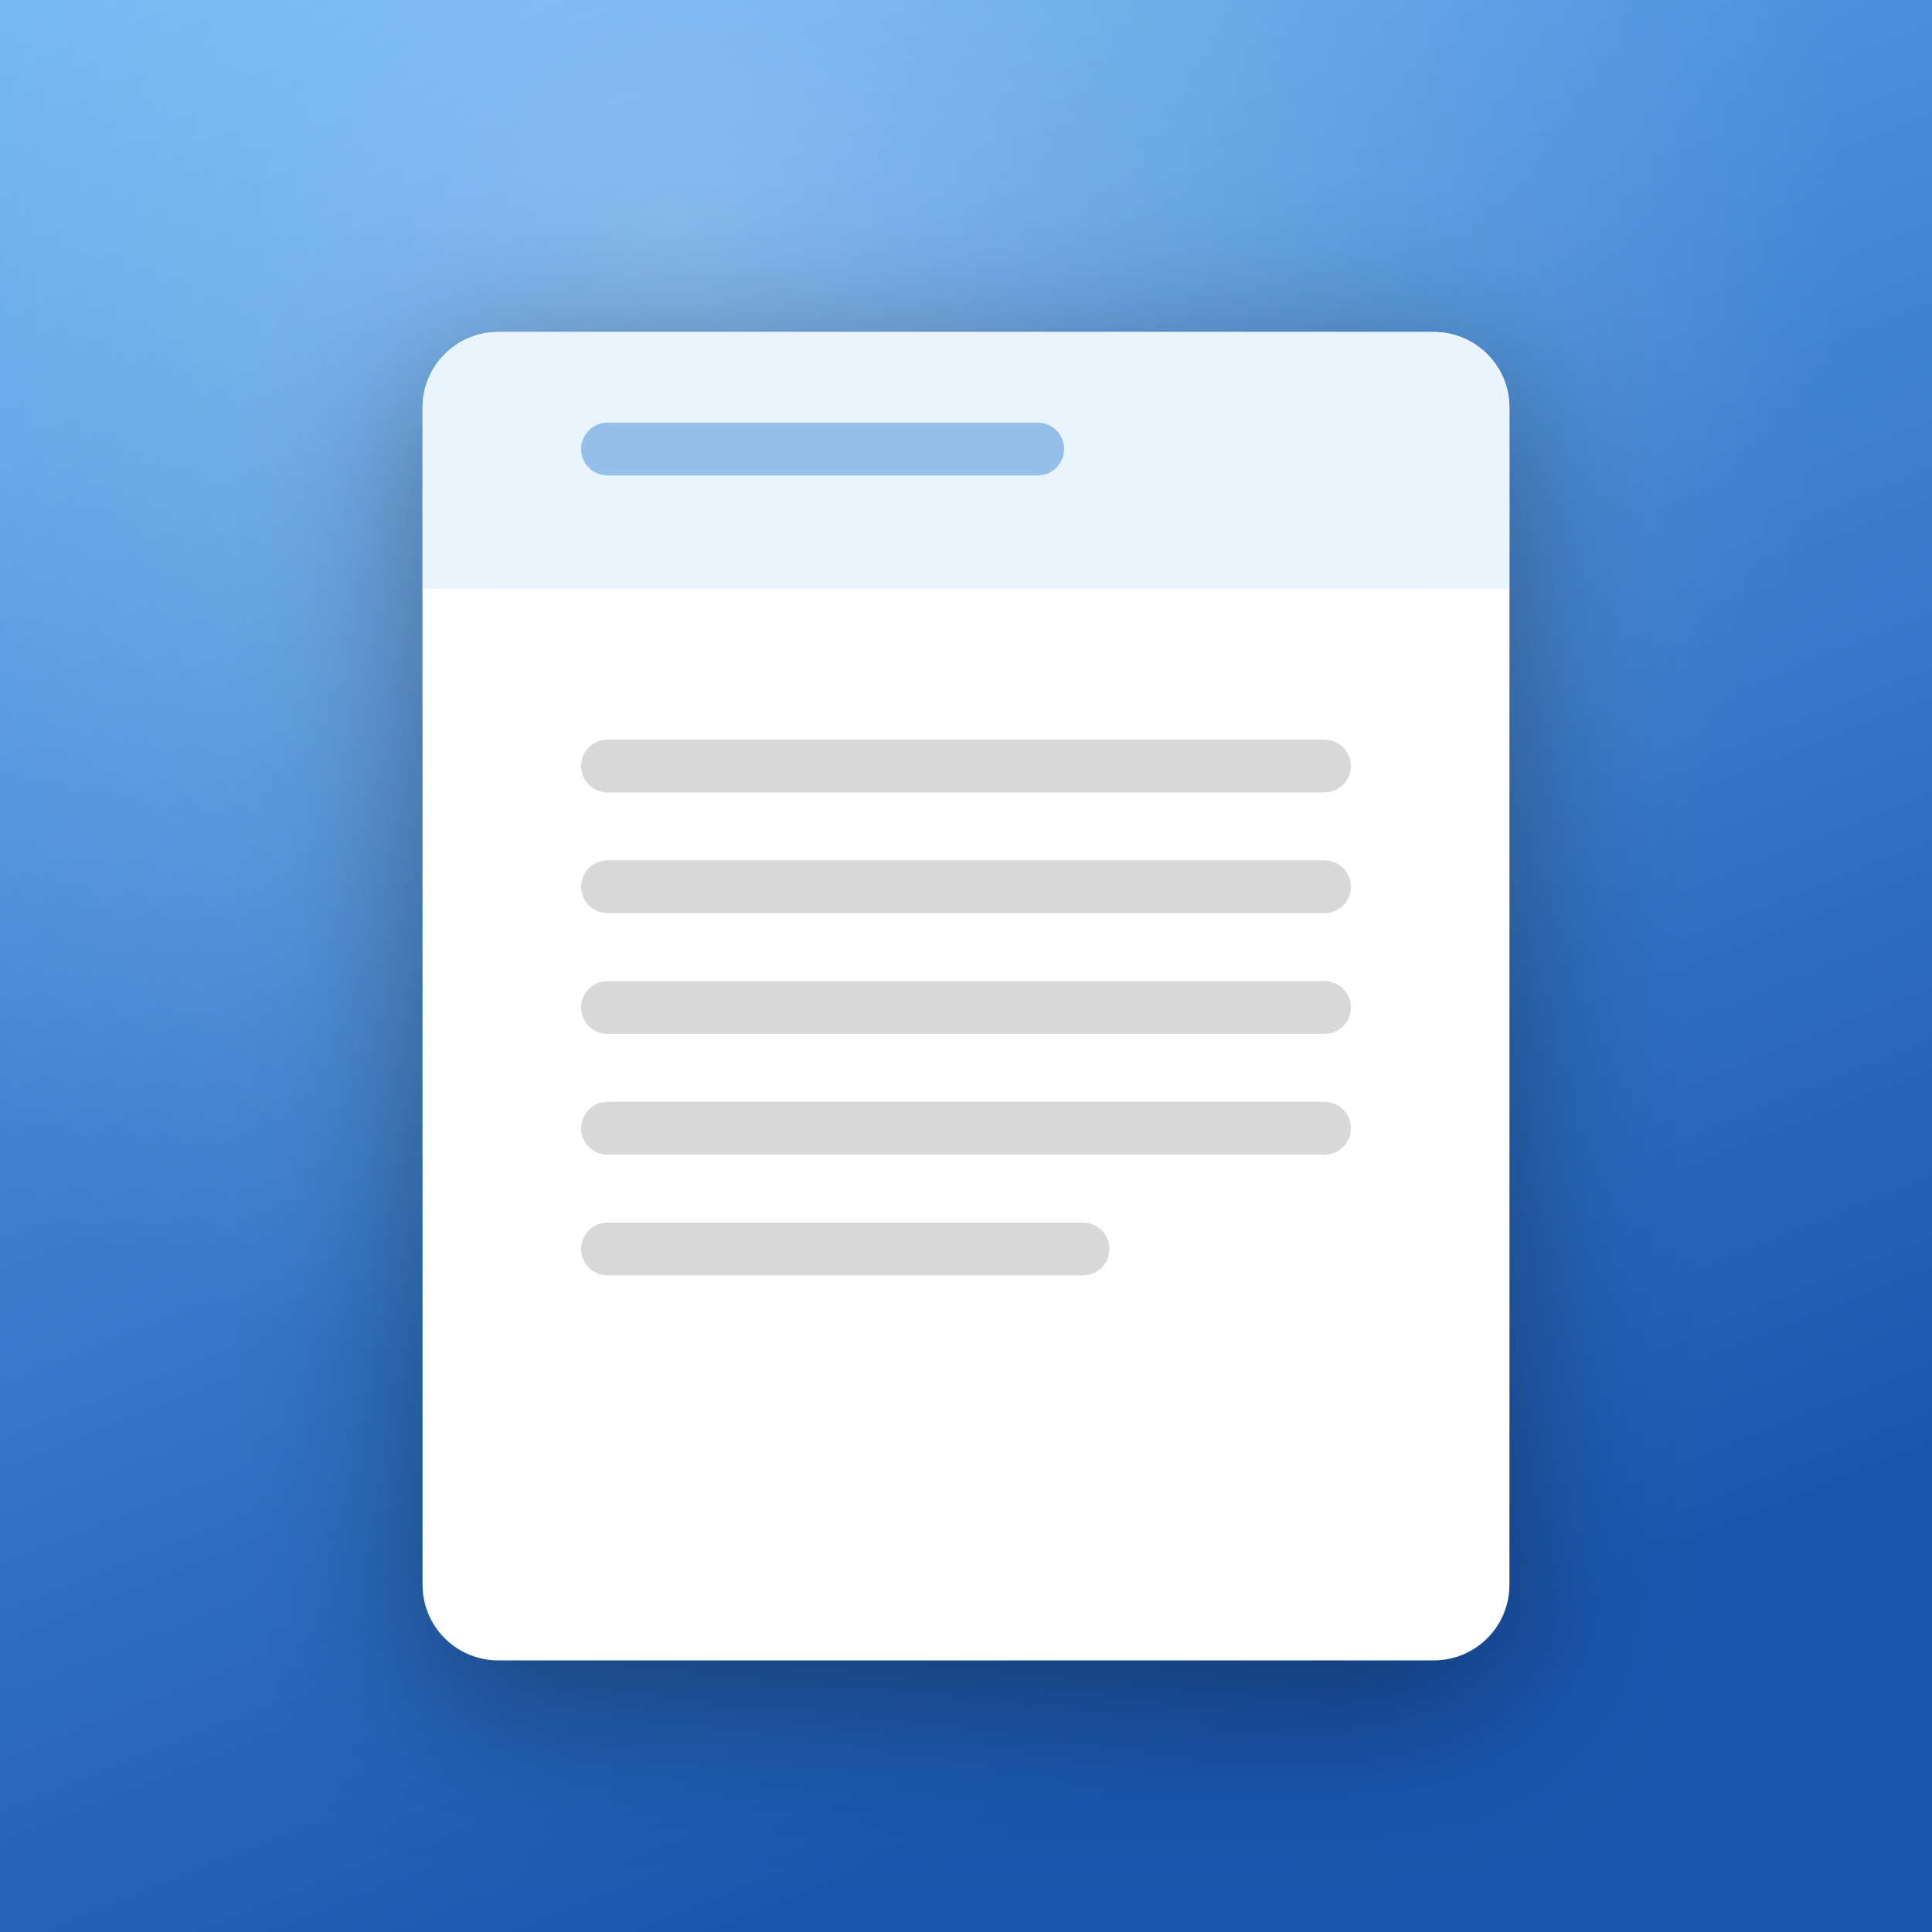
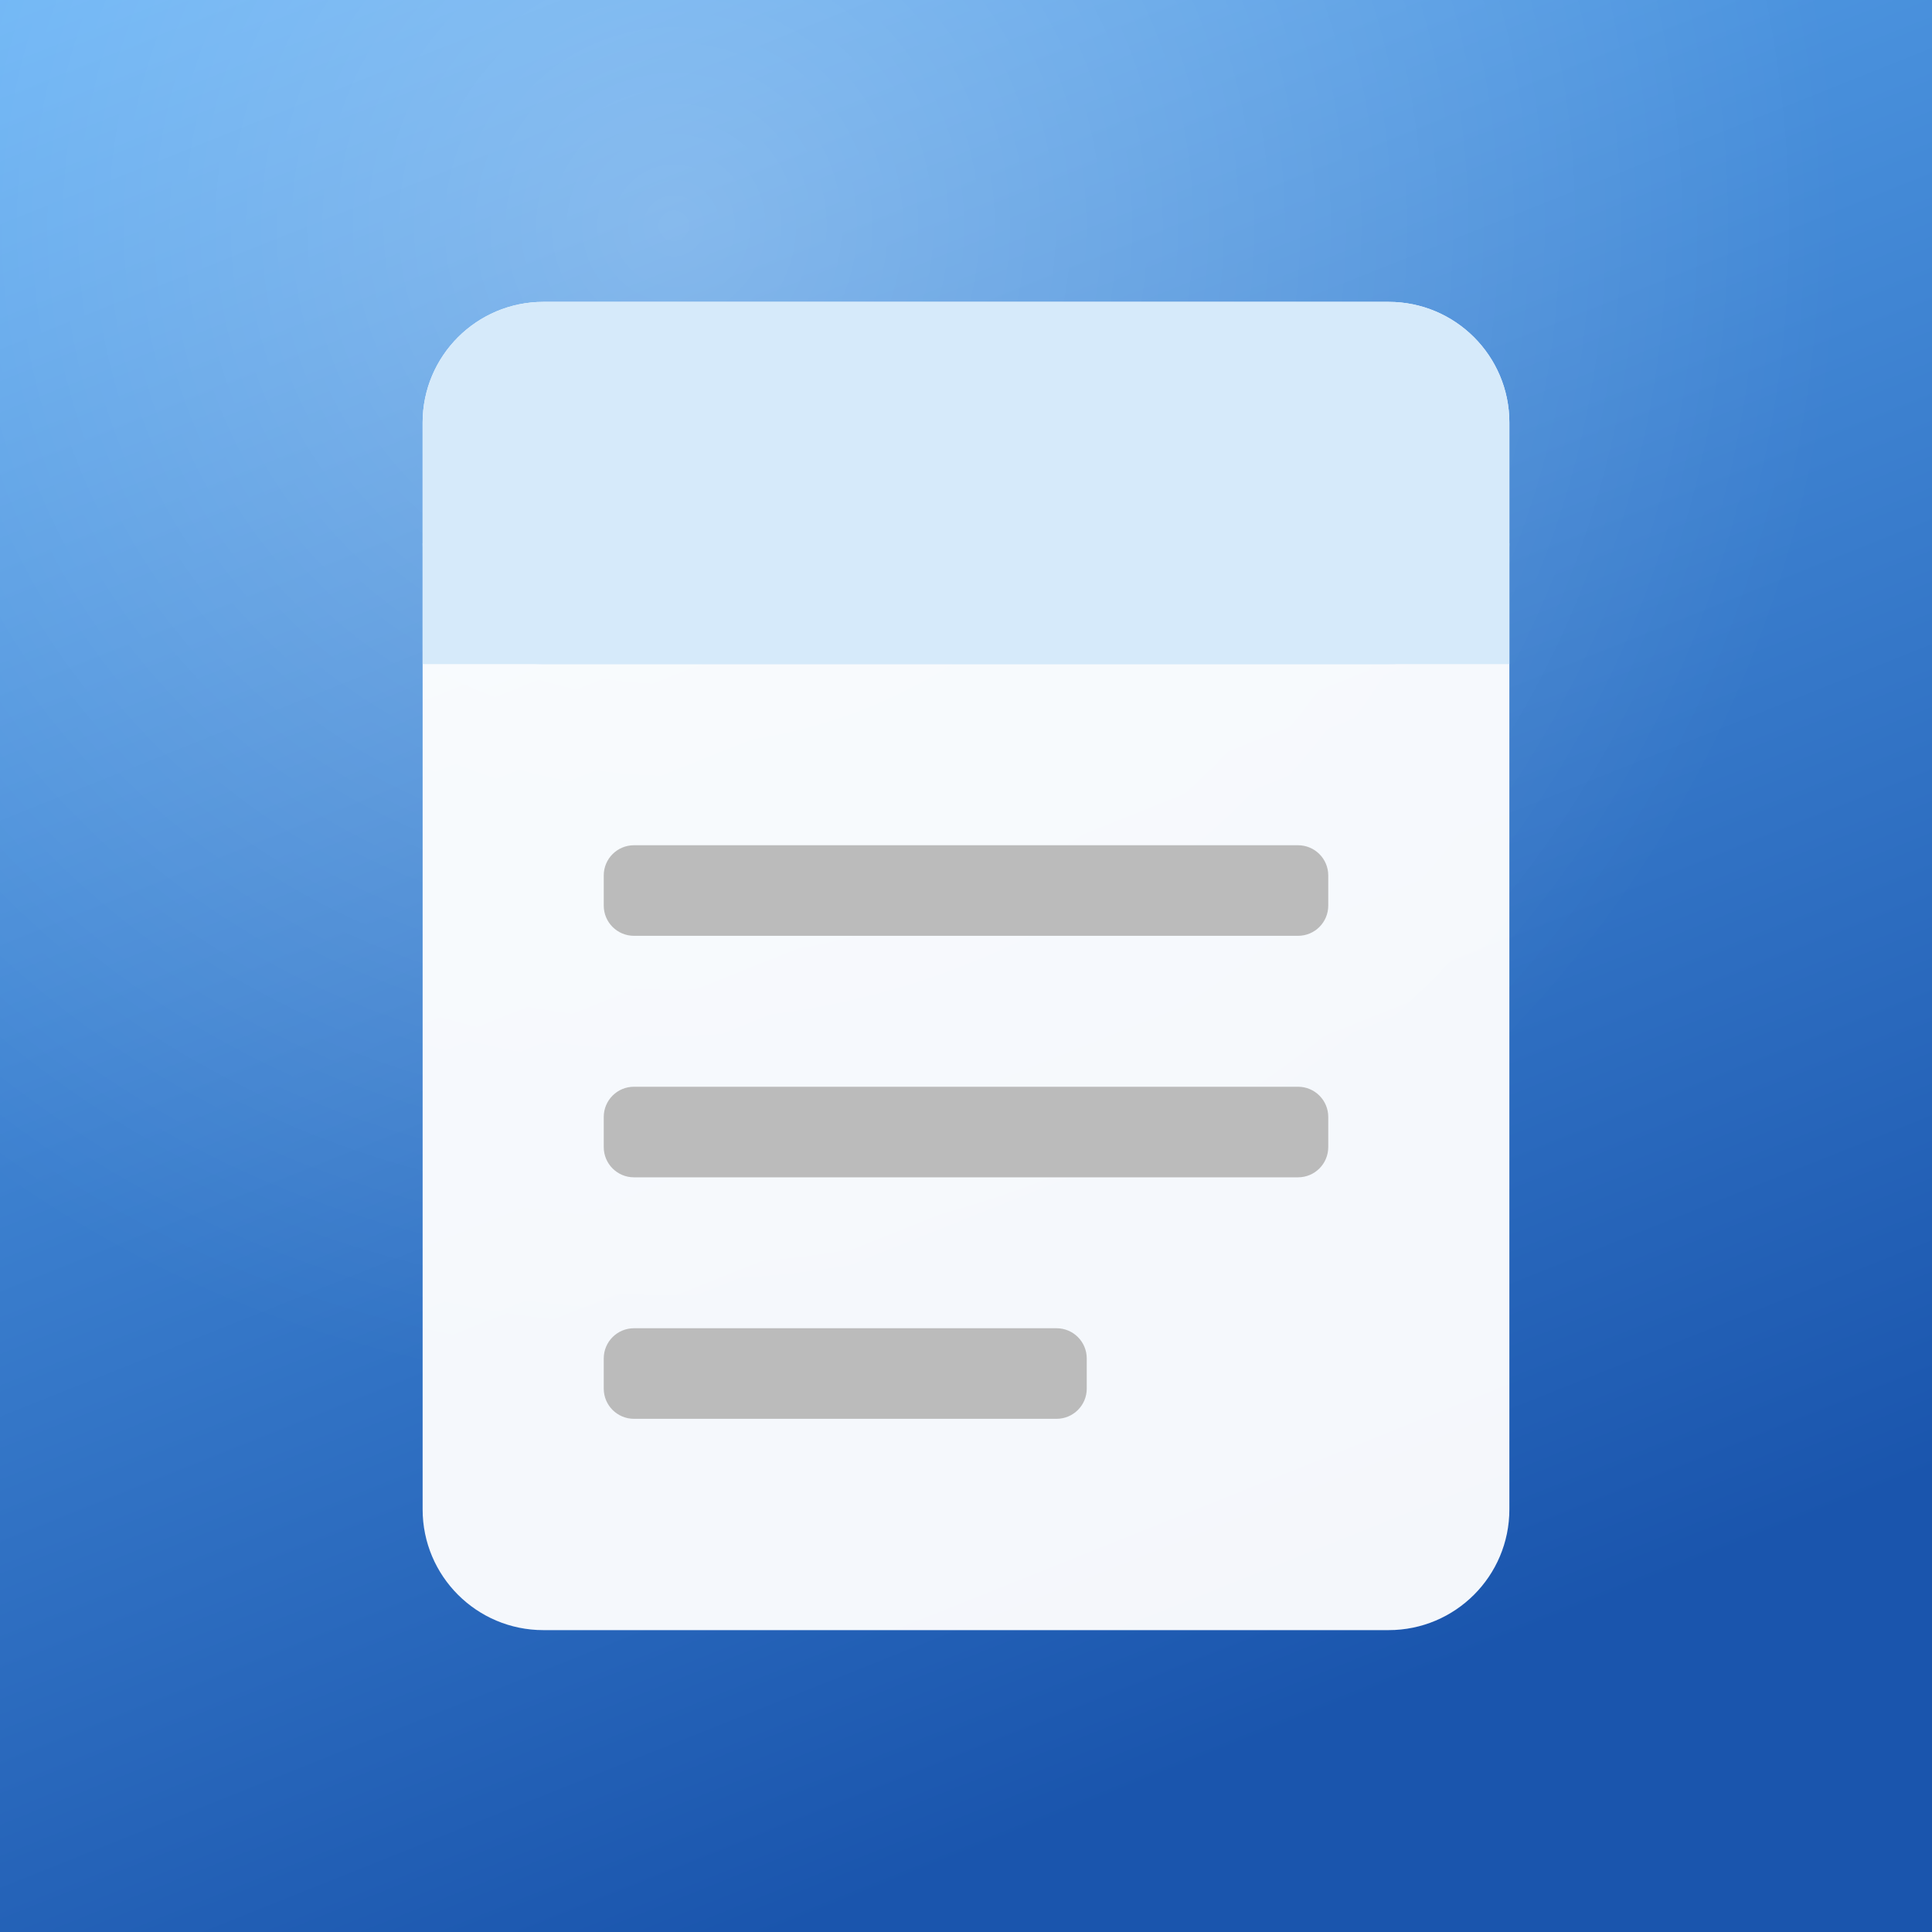
<svg xmlns="http://www.w3.org/2000/svg" viewBox="0 0 512 512">
  <defs>
    <linearGradient id="bg" x1="0%" y1="0%" x2="40%" y2="100%">
      <stop offset="0%" stop-color="#62B0F5" />
      <stop offset="100%" stop-color="#1A55AD" />
    </linearGradient>
    <radialGradient id="glare" cx="35%" cy="12%" r="60%">
      <stop offset="0%" stop-color="#ffffff" stop-opacity="0.30" />
      <stop offset="100%" stop-color="#ffffff" stop-opacity="0" />
    </radialGradient>
-     <filter id="shadow" x="-25%" y="-15%" width="150%" height="150%">
-       <feDropShadow dx="0" dy="10" stdDeviation="22" flood-color="#000000" flood-opacity="0.38" />
-     </filter>
  </defs>
  <rect width="512" height="512" fill="url(#bg)" />
  <rect width="512" height="512" fill="url(#glare)" />
-   <rect x="112" y="88" width="288" height="352" rx="20" fill="white" filter="url(#shadow)" />
-   <rect x="112" y="88" width="288" height="68" rx="20" fill="#EBF3FD" />
-   <rect x="112" y="132" width="288" height="24" fill="#EBF3FD" />
-   <rect x="154" y="112" width="128" height="14" rx="7" fill="#94BFEA" />
-   <rect x="154" y="196" width="204" height="14" rx="7" fill="#D8D8D8" />
-   <rect x="154" y="228" width="204" height="14" rx="7" fill="#D8D8D8" />
-   <rect x="154" y="260" width="204" height="14" rx="7" fill="#D8D8D8" />
-   <rect x="154" y="292" width="204" height="14" rx="7" fill="#D8D8D8" />
-   <rect x="154" y="324" width="140" height="14" rx="7" fill="#D8D8D8" />
+   <rect x="112" y="80" width="288" height="352" rx="32" fill="white" opacity="0.95" />
+   <rect x="112" y="80" width="288" height="96" rx="32" fill="#D6EAFA" />
+   <rect x="112" y="144" width="288" height="32" fill="#D6EAFA" />
+   <rect x="160" y="224" width="192" height="24" rx="8" fill="#BBBBBB" />
+   <rect x="160" y="288" width="192" height="24" rx="8" fill="#BBBBBB" />
+   <rect x="160" y="352" width="128" height="24" rx="8" fill="#BBBBBB" />
</svg>
